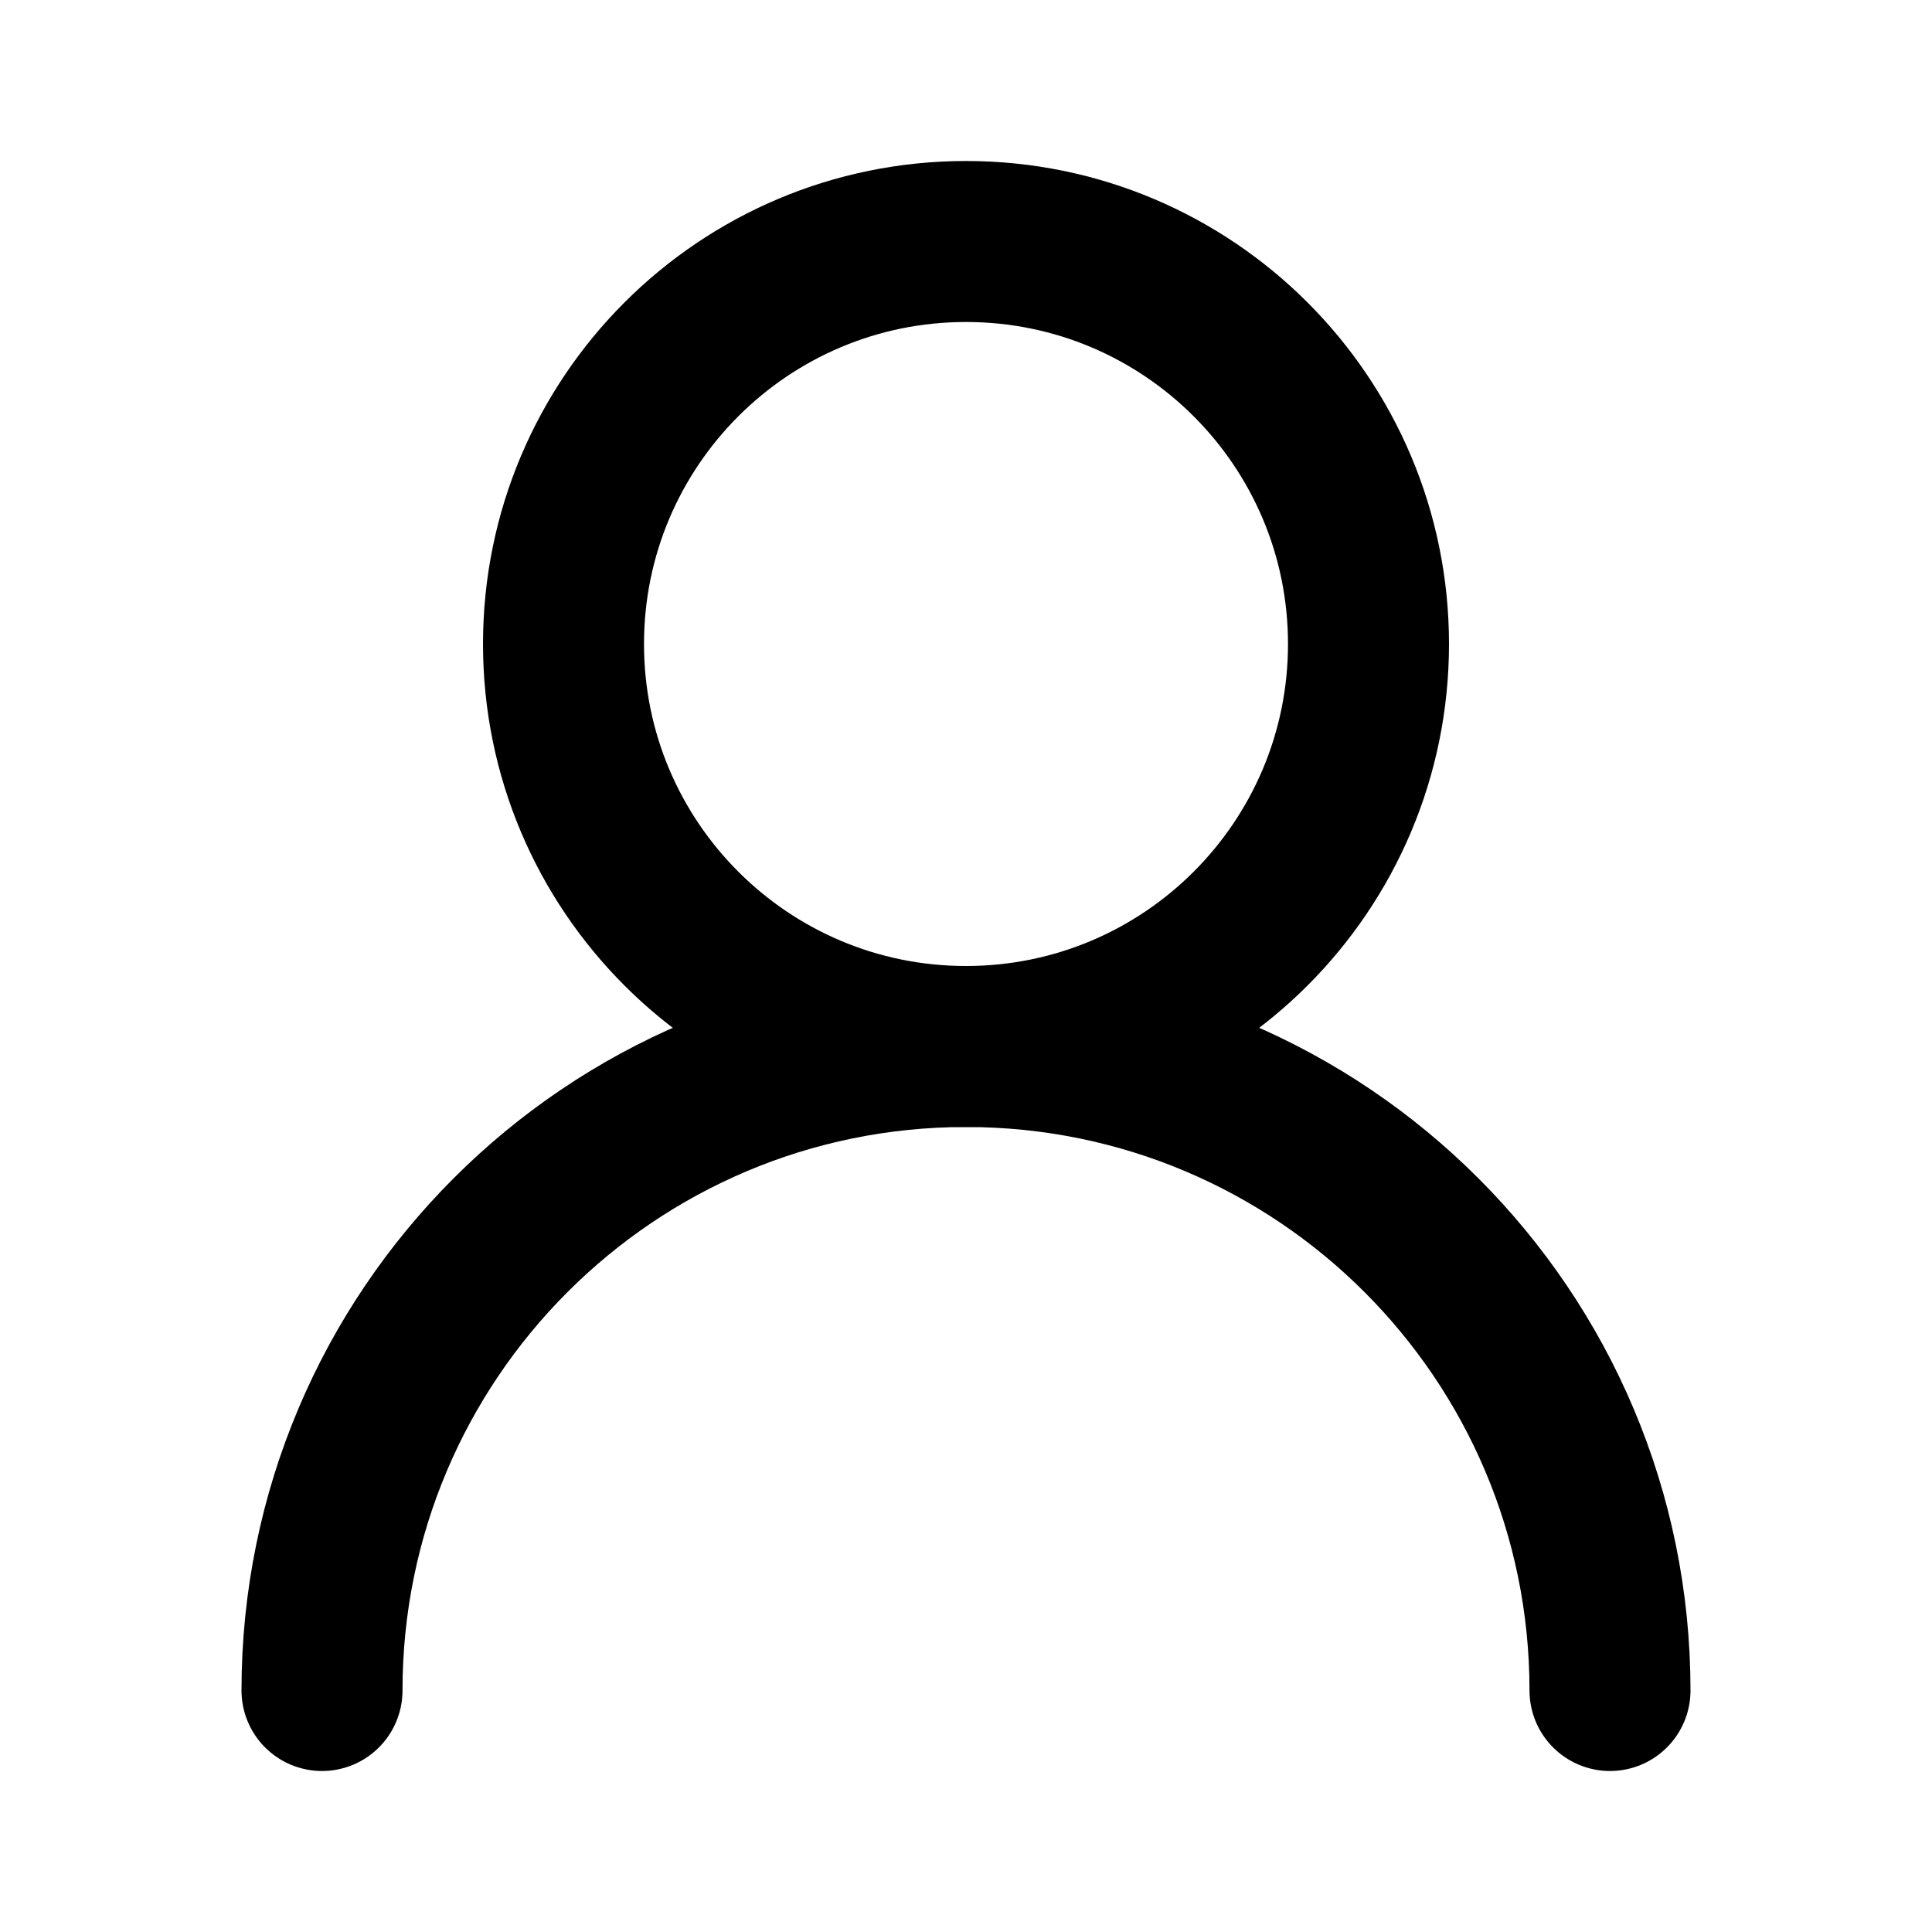
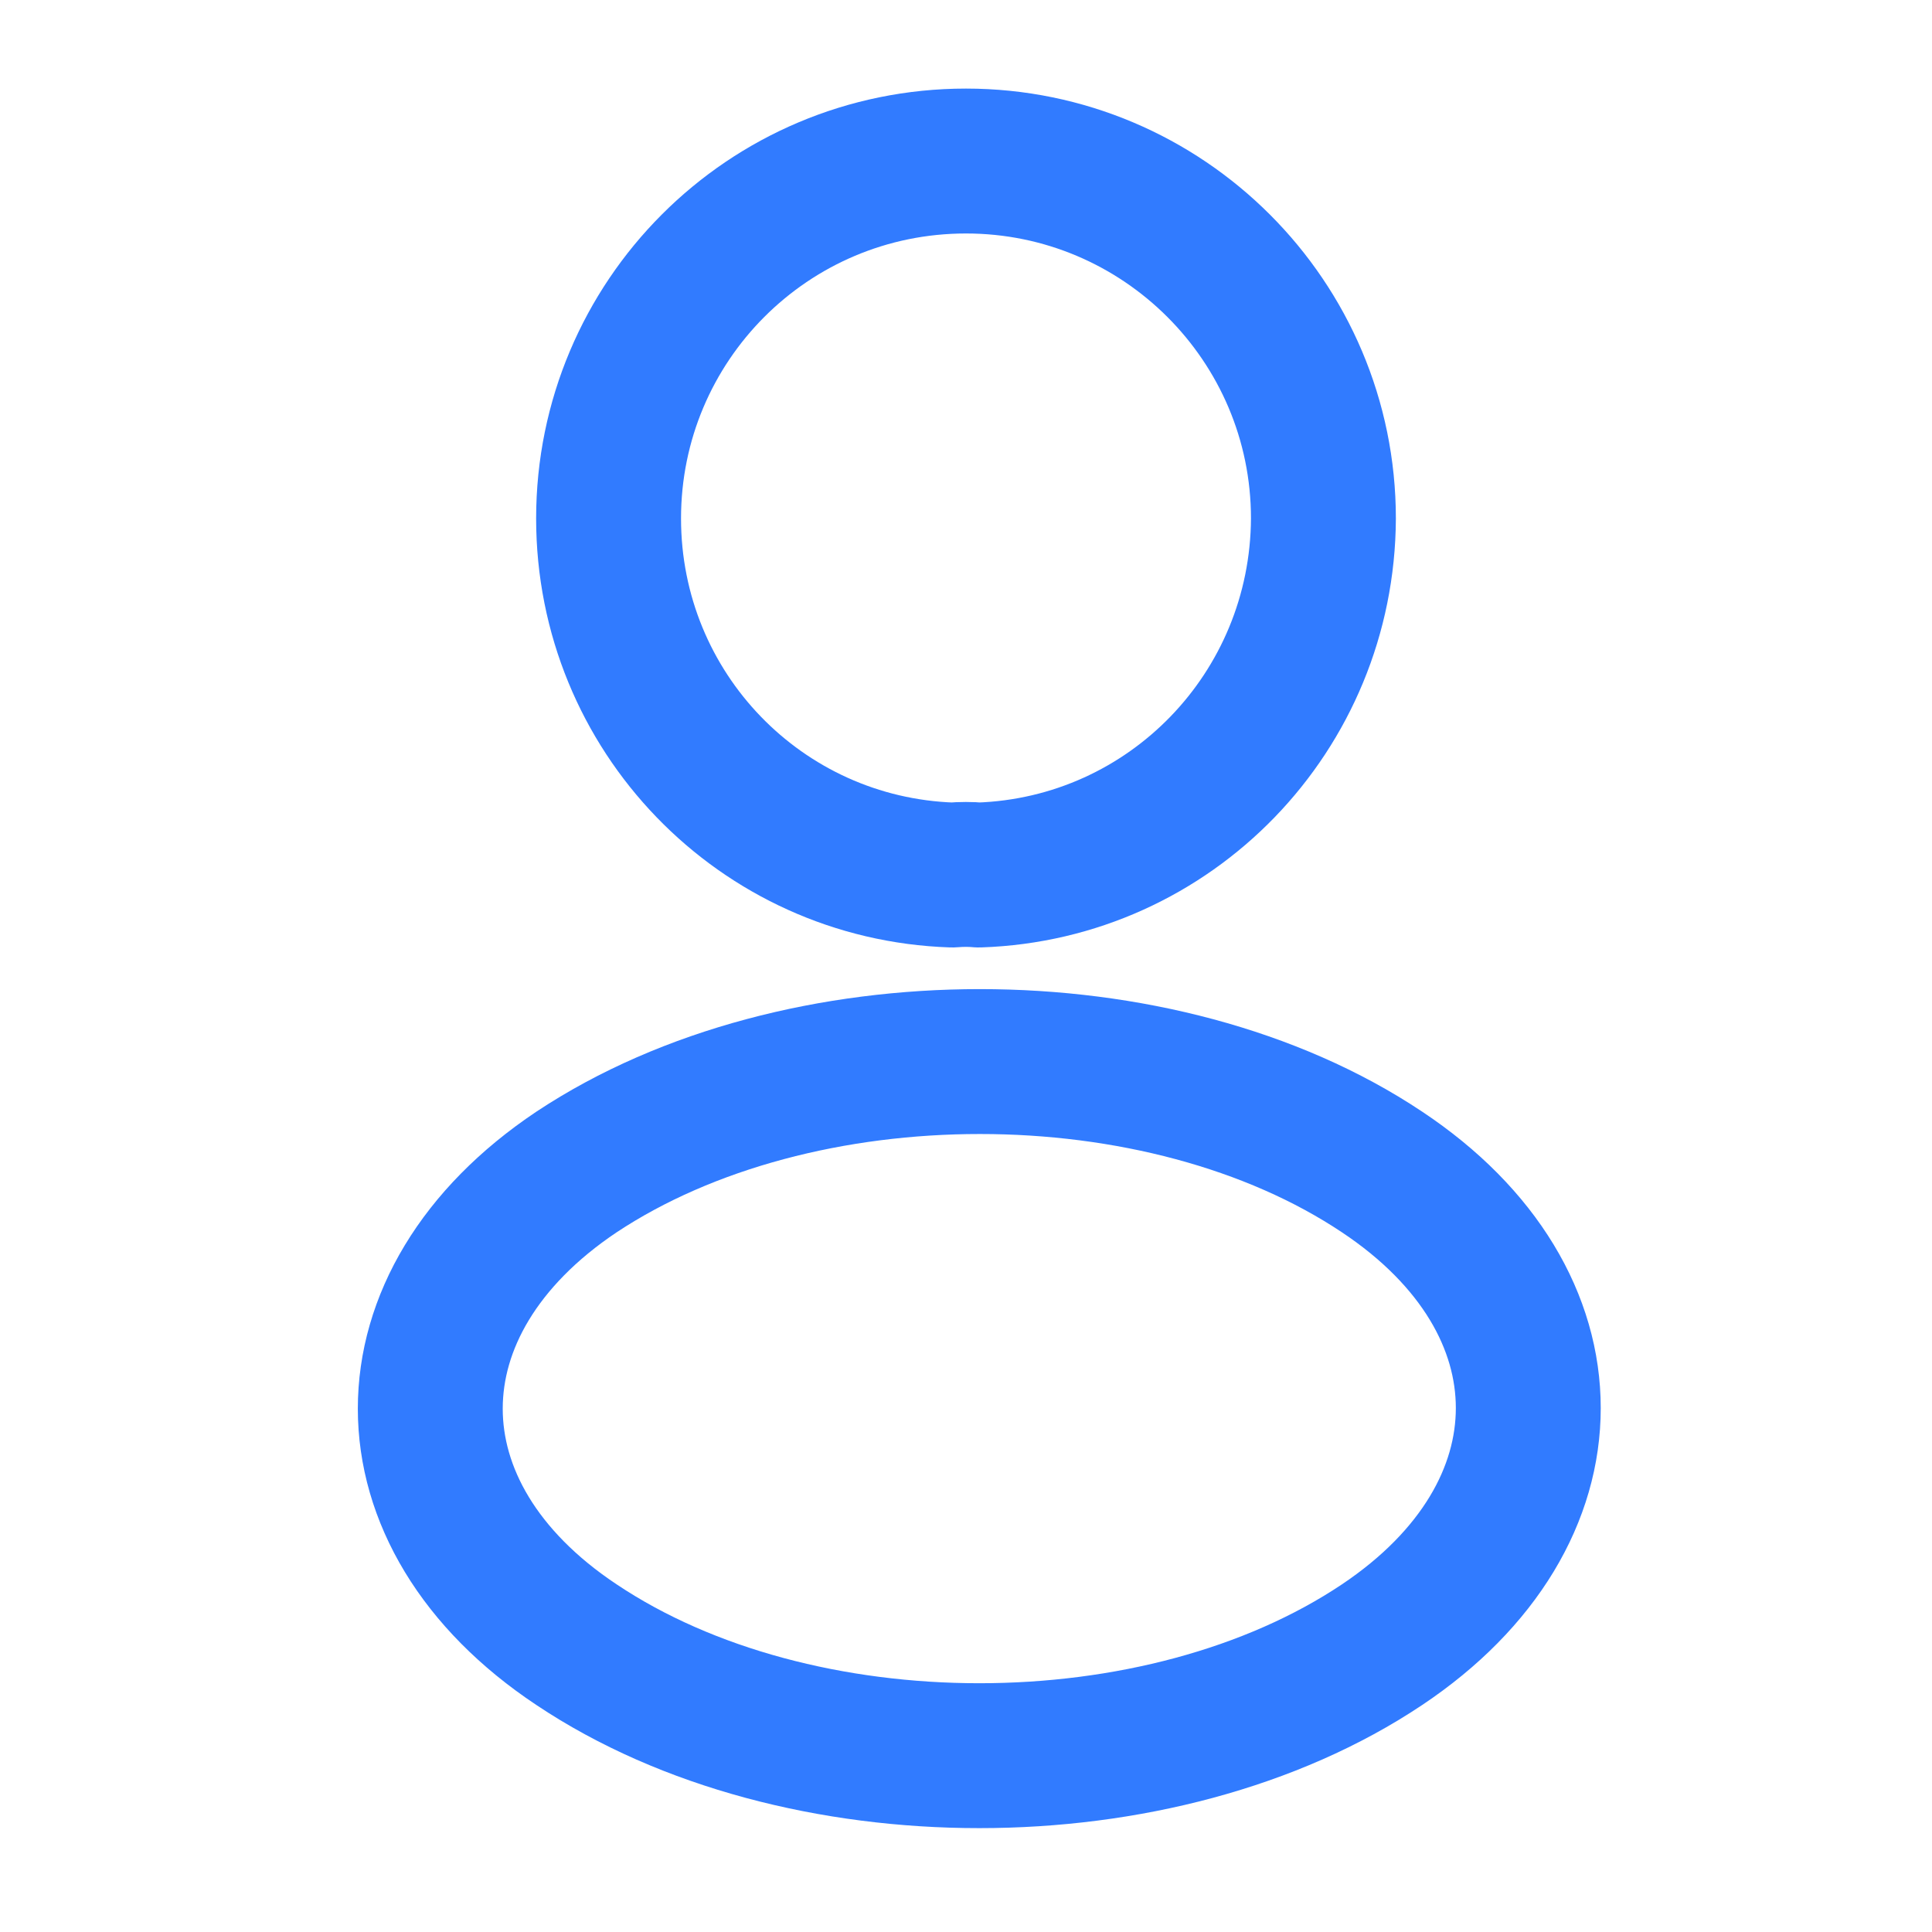
- <svg xmlns="http://www.w3.org/2000/svg" viewBox="0 0 24 24" fill="none" stroke="currentColor" stroke-width="2" stroke-linecap="round" stroke-linejoin="round">
-   <circle cx="12" cy="8" r="5" />
-   <path d="M20 21a8 8 0 0 0-16 0" />
+ <svg xmlns="http://www.w3.org/2000/svg" width="20" height="20" viewBox="0 0 20 20" fill="none">
+   <path d="M10.133 9.058C10.05 9.05 9.95 9.05 9.858 9.058C7.875 8.992 6.3 7.367 6.3 5.367C6.3 3.325 7.95 1.667 10 1.667C12.041 1.667 13.7 3.325 13.7 5.367C13.691 7.367 12.117 8.992 10.133 9.058Z" stroke-width="1.5" stroke-linecap="round" stroke-linejoin="round" stroke="#317BFF" />
+   <path d="M5.967 12.133C3.95 13.483 3.95 15.684 5.967 17.025C8.258 18.558 12.017 18.558 14.308 17.025C16.325 15.675 16.325 13.475 14.308 12.133C12.025 10.608 8.267 10.608 5.967 12.133Z" stroke-width="1.5" stroke-linecap="round" stroke-linejoin="round" stroke="#317BFF" />
</svg>
